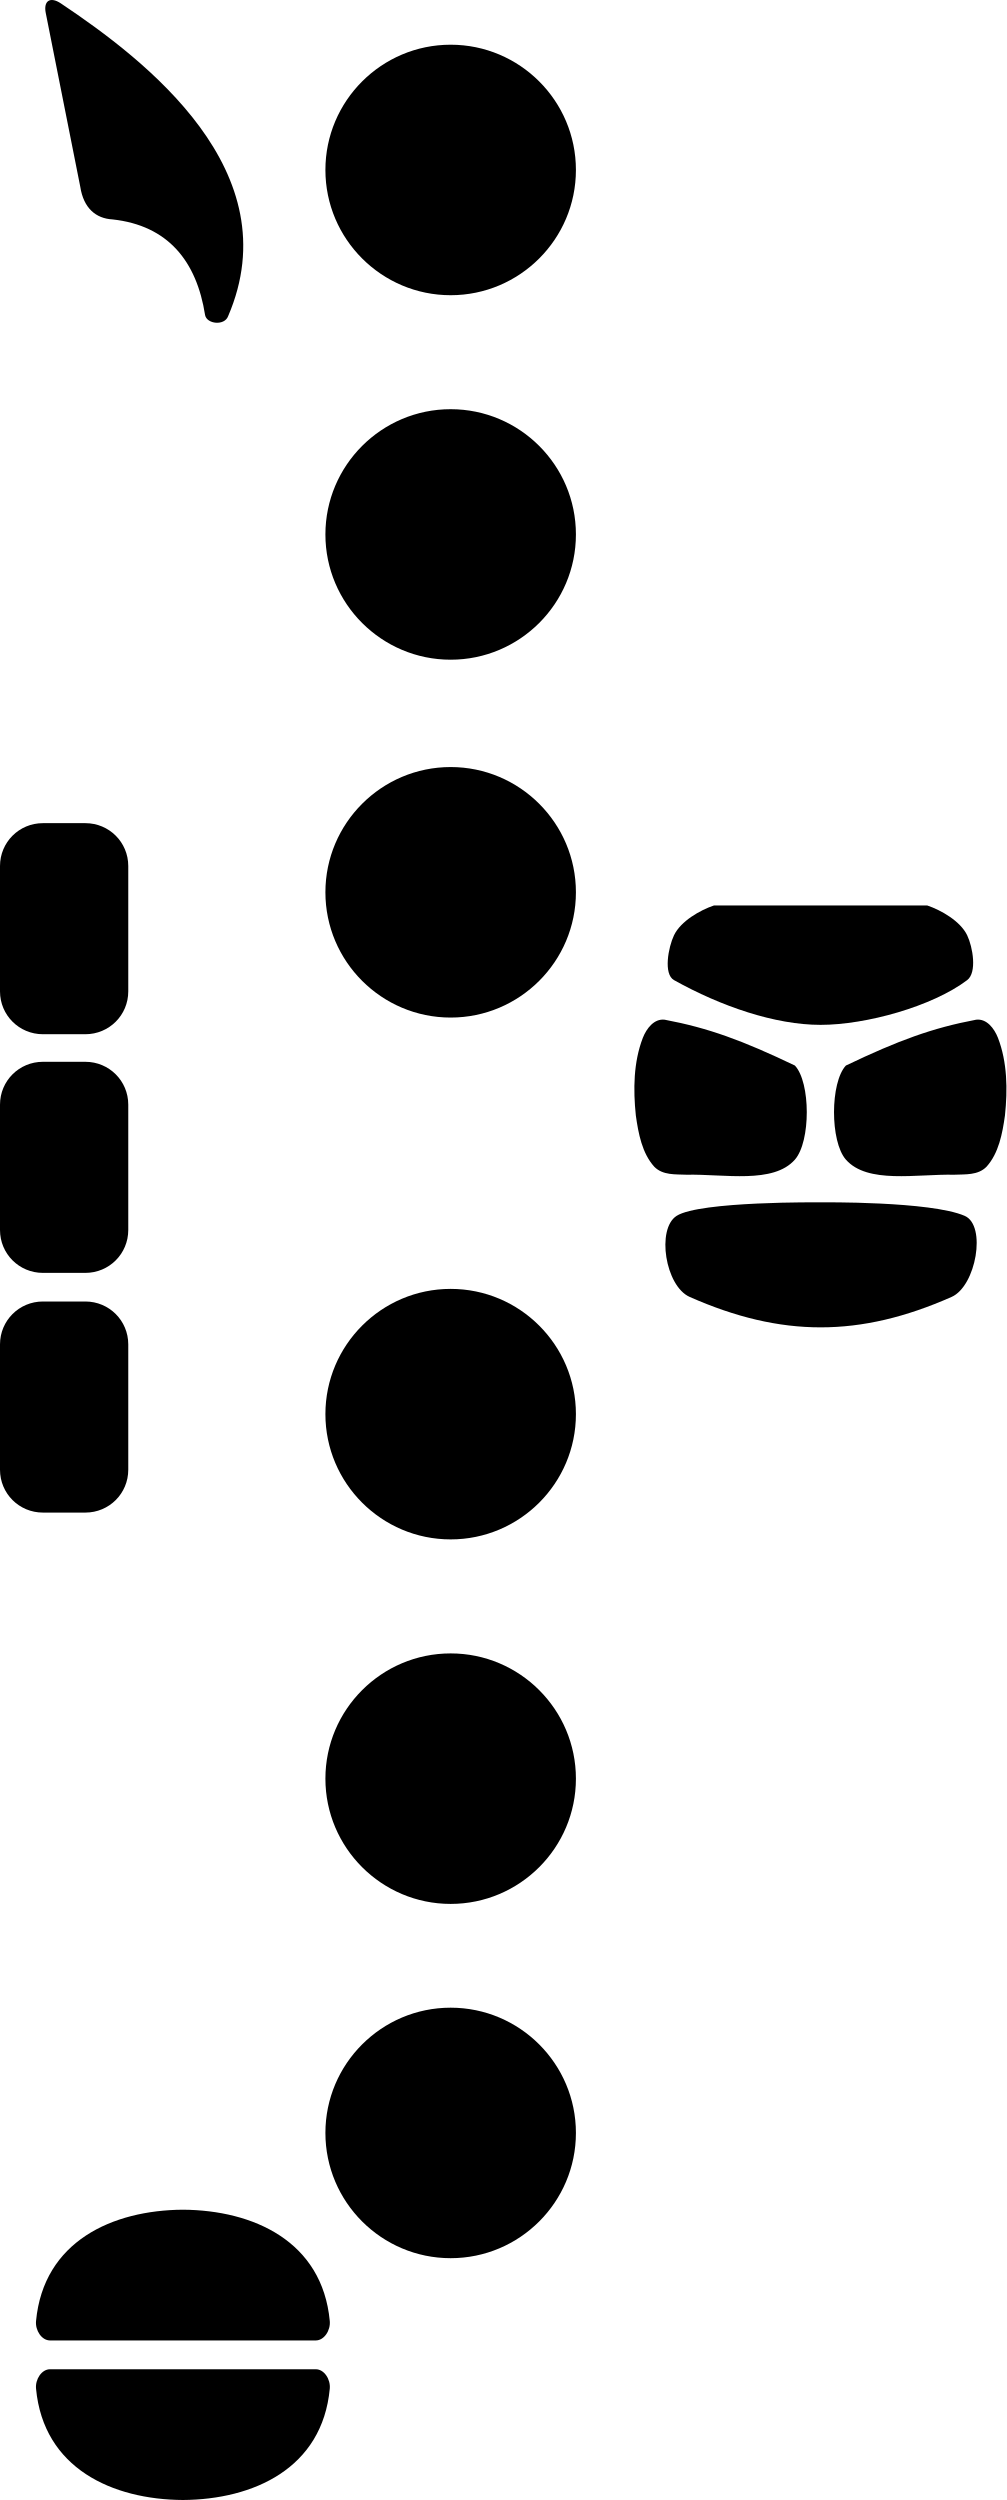
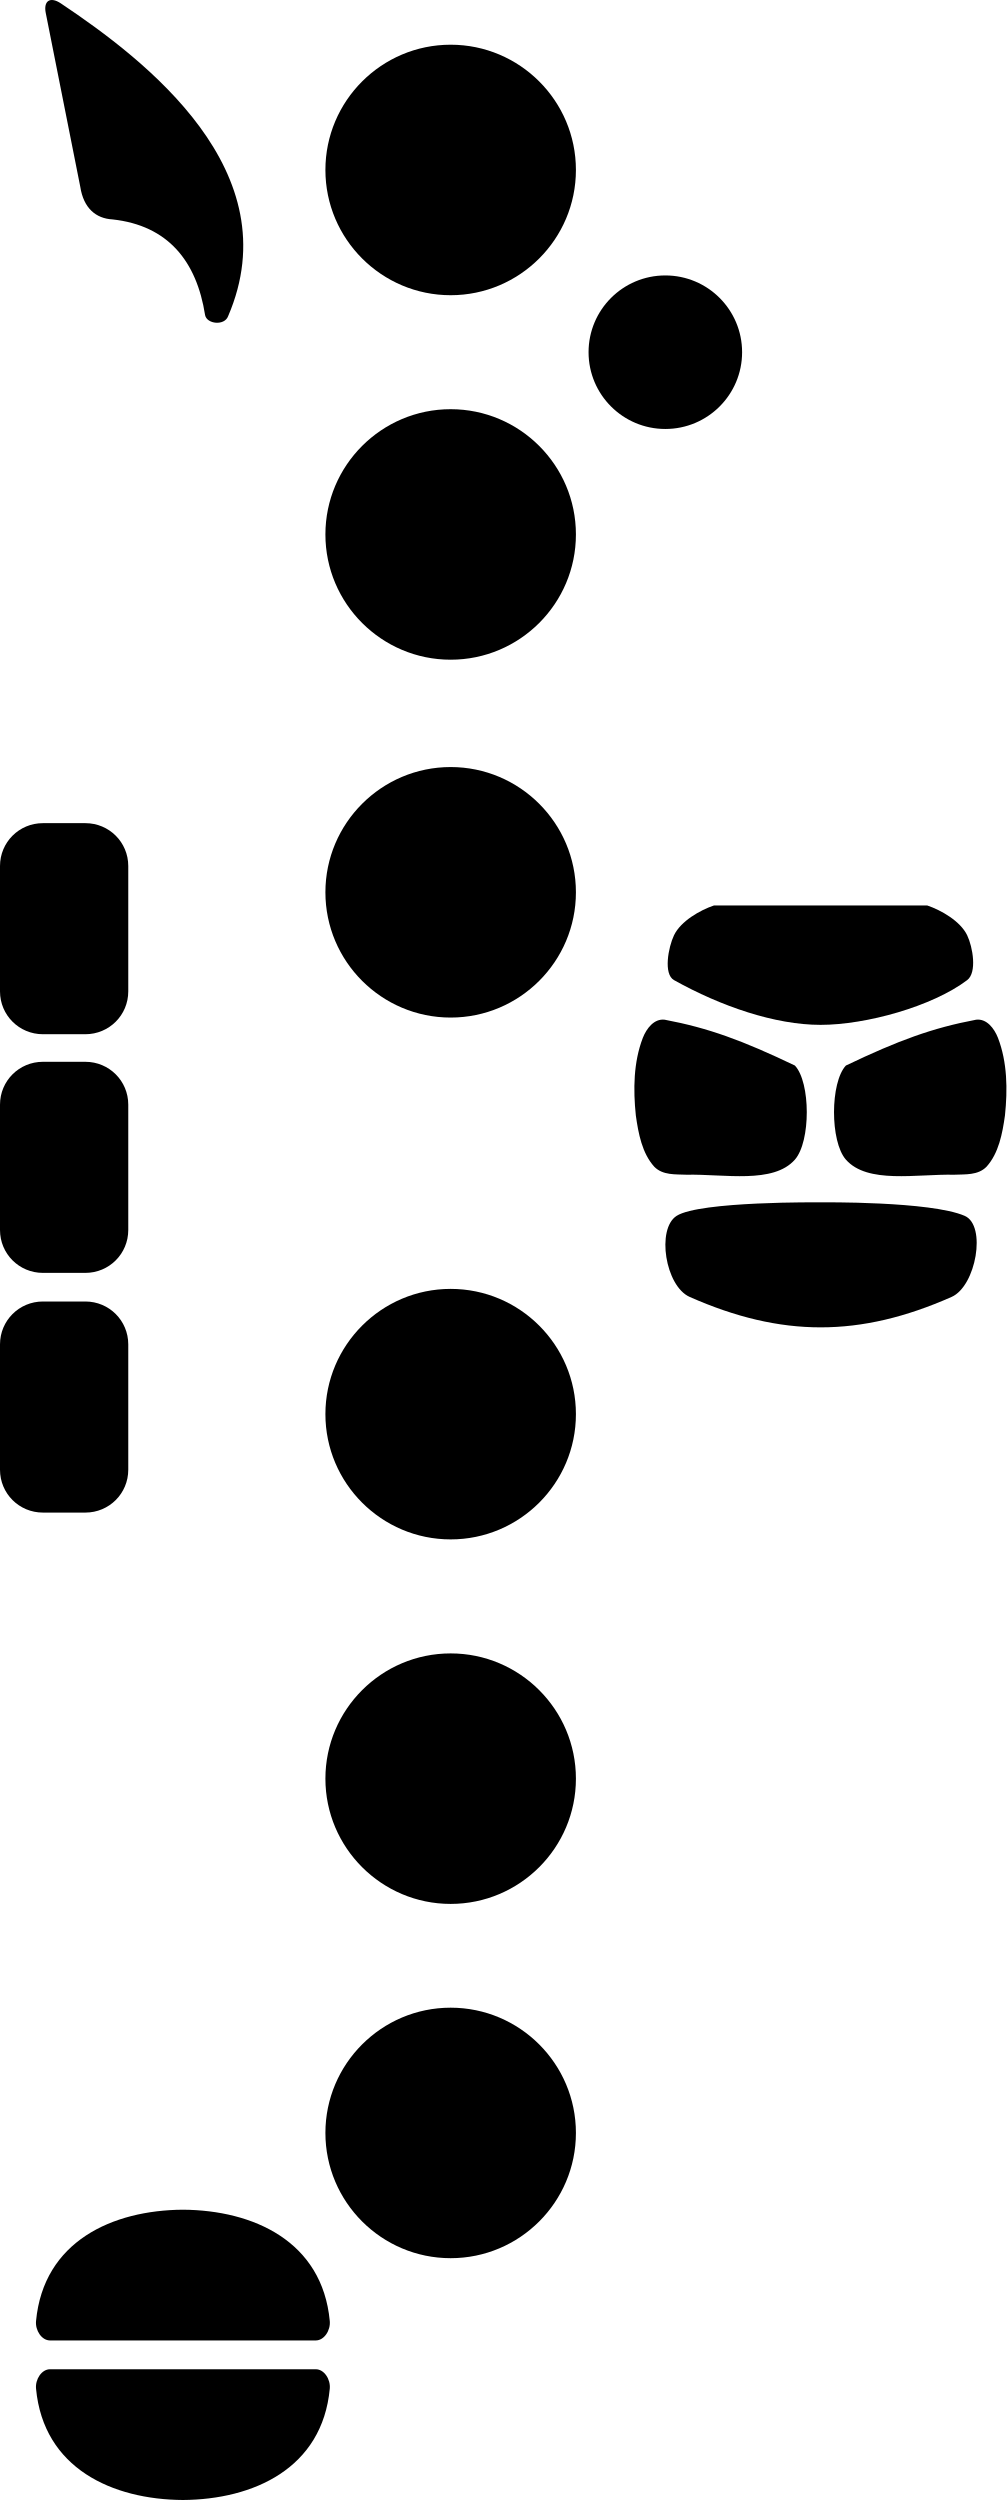
<svg xmlns="http://www.w3.org/2000/svg" width="144.208" height="358.217" viewBox="0 0 108.156 268.663" version="1.1" id="svg2">
  <defs id="defs2" />
  <path class="valve" d="m 19.656,254.612 c 0,0 14.278,0 14.278,0 0.905,0 1.599,1.081 1.506,2.083 -0.805,8.587 -8.216,11.918 -15.784,11.968 -7.568,-0.049 -14.976,-3.382 -15.784,-11.968 -0.093,-1.001 0.601,-2.083 1.506,-2.083 0,0 14.278,0 14.278,0" id="1" style="stroke-width:1" />
  <path class="valve" d="m 19.656,251.517 c 0,0 14.278,0 14.278,0 0.905,0 1.599,-1.082 1.506,-2.083 -0.805,-8.587 -8.216,-11.918 -15.784,-11.968 -7.568,0.049 -14.976,3.382 -15.784,11.968 -0.093,1.001 0.601,2.083 1.506,2.083 0,0 14.278,0 14.278,0" id="2" style="stroke-width:1" />
  <path class="valve" d="m 48.43,242.676 c 7.425,0 13.461,-6.036 13.461,-13.46 0,-7.421 -6.036,-13.46 -13.461,-13.46 -7.421,0 -13.46,6.039 -13.46,13.46 0,7.425 6.039,13.46 13.46,13.46" id="VI" style="stroke-width:1" />
  <path class="valve" d="m 48.43,204.605 c 7.425,0 13.461,-6.039 13.461,-13.46 0,-7.425 -6.036,-13.461 -13.461,-13.461 -7.421,0 -13.46,6.036 -13.46,13.461 0,7.421 6.039,13.46 13.46,13.46" id="V" style="stroke-width:1" />
  <path class="valve" d="m 48.43,165.432 c 7.425,0 13.461,-6.036 13.461,-13.461 0,-7.421 -6.036,-13.46 -13.461,-13.46 -7.421,0 -13.46,6.039 -13.46,13.46 0,7.425 6.039,13.461 13.46,13.461" id="IV" style="stroke-width:1" />
  <path class="valve" d="m 4.607,139.866 c 0,0 4.57,0 4.57,0 2.551,0 4.607,2.056 4.607,4.607 0,0 0,13.474 0,13.474 0,2.55 -2.056,4.603 -4.607,4.603 0,0 -4.57,0 -4.57,0 C 2.056,162.551 0,160.498 0,157.947 c 0,0 0,-13.474 0,-13.474 0,-2.55 2.056,-4.607 4.607,-4.607" id="8" style="stroke-width:1" />
  <path class="valve" d="m 4.607,114.107 c 0,0 4.57,0 4.57,0 2.551,0 4.607,2.053 4.607,4.603 0,0 0,13.474 0,13.474 0,2.551 -2.056,4.607 -4.607,4.607 0,0 -4.57,0 -4.57,0 C 2.056,136.792 0,134.735 0,132.184 c 0,0 0,-13.474 0,-13.474 0,-2.55 2.056,-4.603 4.607,-4.603" id="9" style="stroke-width:1" />
  <path class="valve" d="m 4.607,88.461 c 0,0 4.57,0 4.57,0 2.551,0 4.607,2.053 4.607,4.604 0,0 0,13.474 0,13.474 0,2.551 -2.056,4.604 -4.607,4.604 0,0 -4.57,0 -4.57,0 C 2.056,111.143 0,109.089 0,106.539 c 0,0 0,-13.474 0,-13.474 0,-2.55 2.056,-4.604 4.607,-4.604" id="10" style="stroke-width:1" />
  <path class="valve" d="m 90.905,114.508 c -1.693,1.813 -1.713,8.163 0,10.112 2.324,2.637 7.558,1.536 11.651,1.622 1.168,-0.056 2.544,0.08 3.462,-0.861 1.312,-1.456 1.706,-3.565 1.98,-5.508 0.291,-2.781 0.257,-5.719 -0.751,-8.339 -0.401,-1.018 -1.218,-2.093 -2.353,-1.95 -4.684,0.882 -8.35,2.227 -13.988,4.924" id="5" style="stroke-width:1" />
  <path class="valve" d="m 85.423,114.508 c 1.696,1.813 1.712,8.163 0,10.112 -2.32,2.637 -7.558,1.536 -11.651,1.622 -1.169,-0.056 -2.544,0.08 -3.462,-0.861 -1.312,-1.456 -1.706,-3.565 -1.98,-5.508 -0.29,-2.781 -0.257,-5.719 0.751,-8.339 0.401,-1.018 1.222,-2.093 2.354,-1.95 4.684,0.882 8.353,2.227 13.988,4.924" id="4" style="stroke-width:1" />
  <path class="valve" d="m 72.714,130.662 c 2.48,-1.589 15.477,-1.452 15.477,-1.452 0,0 11.818,-0.137 15.48,1.452 2.37,1.028 1.222,7.551 -1.409,8.713 -9.848,4.36 -18.291,4.36 -28.143,0 -2.627,-1.162 -3.592,-7.314 -1.405,-8.713" id="6" style="stroke-width:1" />
  <path class="valve" d="m 88.184,110.137 c -4.897,0 -10.703,-1.989 -15.754,-4.81 -1.155,-0.648 -0.608,-3.542 0,-4.814 0.731,-1.529 2.814,-2.708 4.297,-3.208 0,0 22.915,0 22.915,0 1.482,0.5 3.565,1.679 4.297,3.208 0.607,1.272 1.072,4.003 0,4.814 -3.726,2.821 -10.853,4.81 -15.754,4.81" id="3" style="stroke-width:1" />
  <path class="valve" d="m 48.43,109.353 c 7.425,0 13.461,-6.036 13.461,-13.461 0,-7.421 -6.036,-13.461 -13.461,-13.461 -7.421,0 -13.46,6.039 -13.46,13.461 0,7.425 6.039,13.461 13.46,13.461" id="III" style="stroke-width:1" />
  <path class="valve" d="m 48.43,70.895 c 7.425,0 13.461,-6.036 13.461,-13.461 0,-7.421 -6.036,-13.46 -13.461,-13.46 -7.421,0 -13.46,6.039 -13.46,13.46 0,7.425 6.039,13.461 13.46,13.461" id="II" style="stroke-width:1" />
  <path class="valve" d="m 48.43,31.725 c 7.425,0 13.461,-6.039 13.461,-13.46 0,-7.425 -6.036,-13.46 -13.461,-13.46 -7.421,0 -13.46,6.036 -13.46,13.46 0,7.421 6.039,13.46 13.46,13.46" id="I" style="stroke-width:1" />
  <path class="valve" d="m 4.914,1.379 c 0,0 3.712,18.692 3.712,18.692 0.354,2.3 1.676,3.412 3.472,3.509 5.952,0.651 9.03,4.477 9.942,10.282 0.19,0.975 2.09,1.172 2.474,0.117 C 31.208,18.421 15.667,6.467 6.55,0.371 5.351,-0.431 4.667,0.14 4.914,1.379" id="14" style="stroke-width:1" />
+   <circle class="valve" id="bis" cx="71.5" cy="37.85" r="8.25" style="stroke-width:1" />
</svg>
